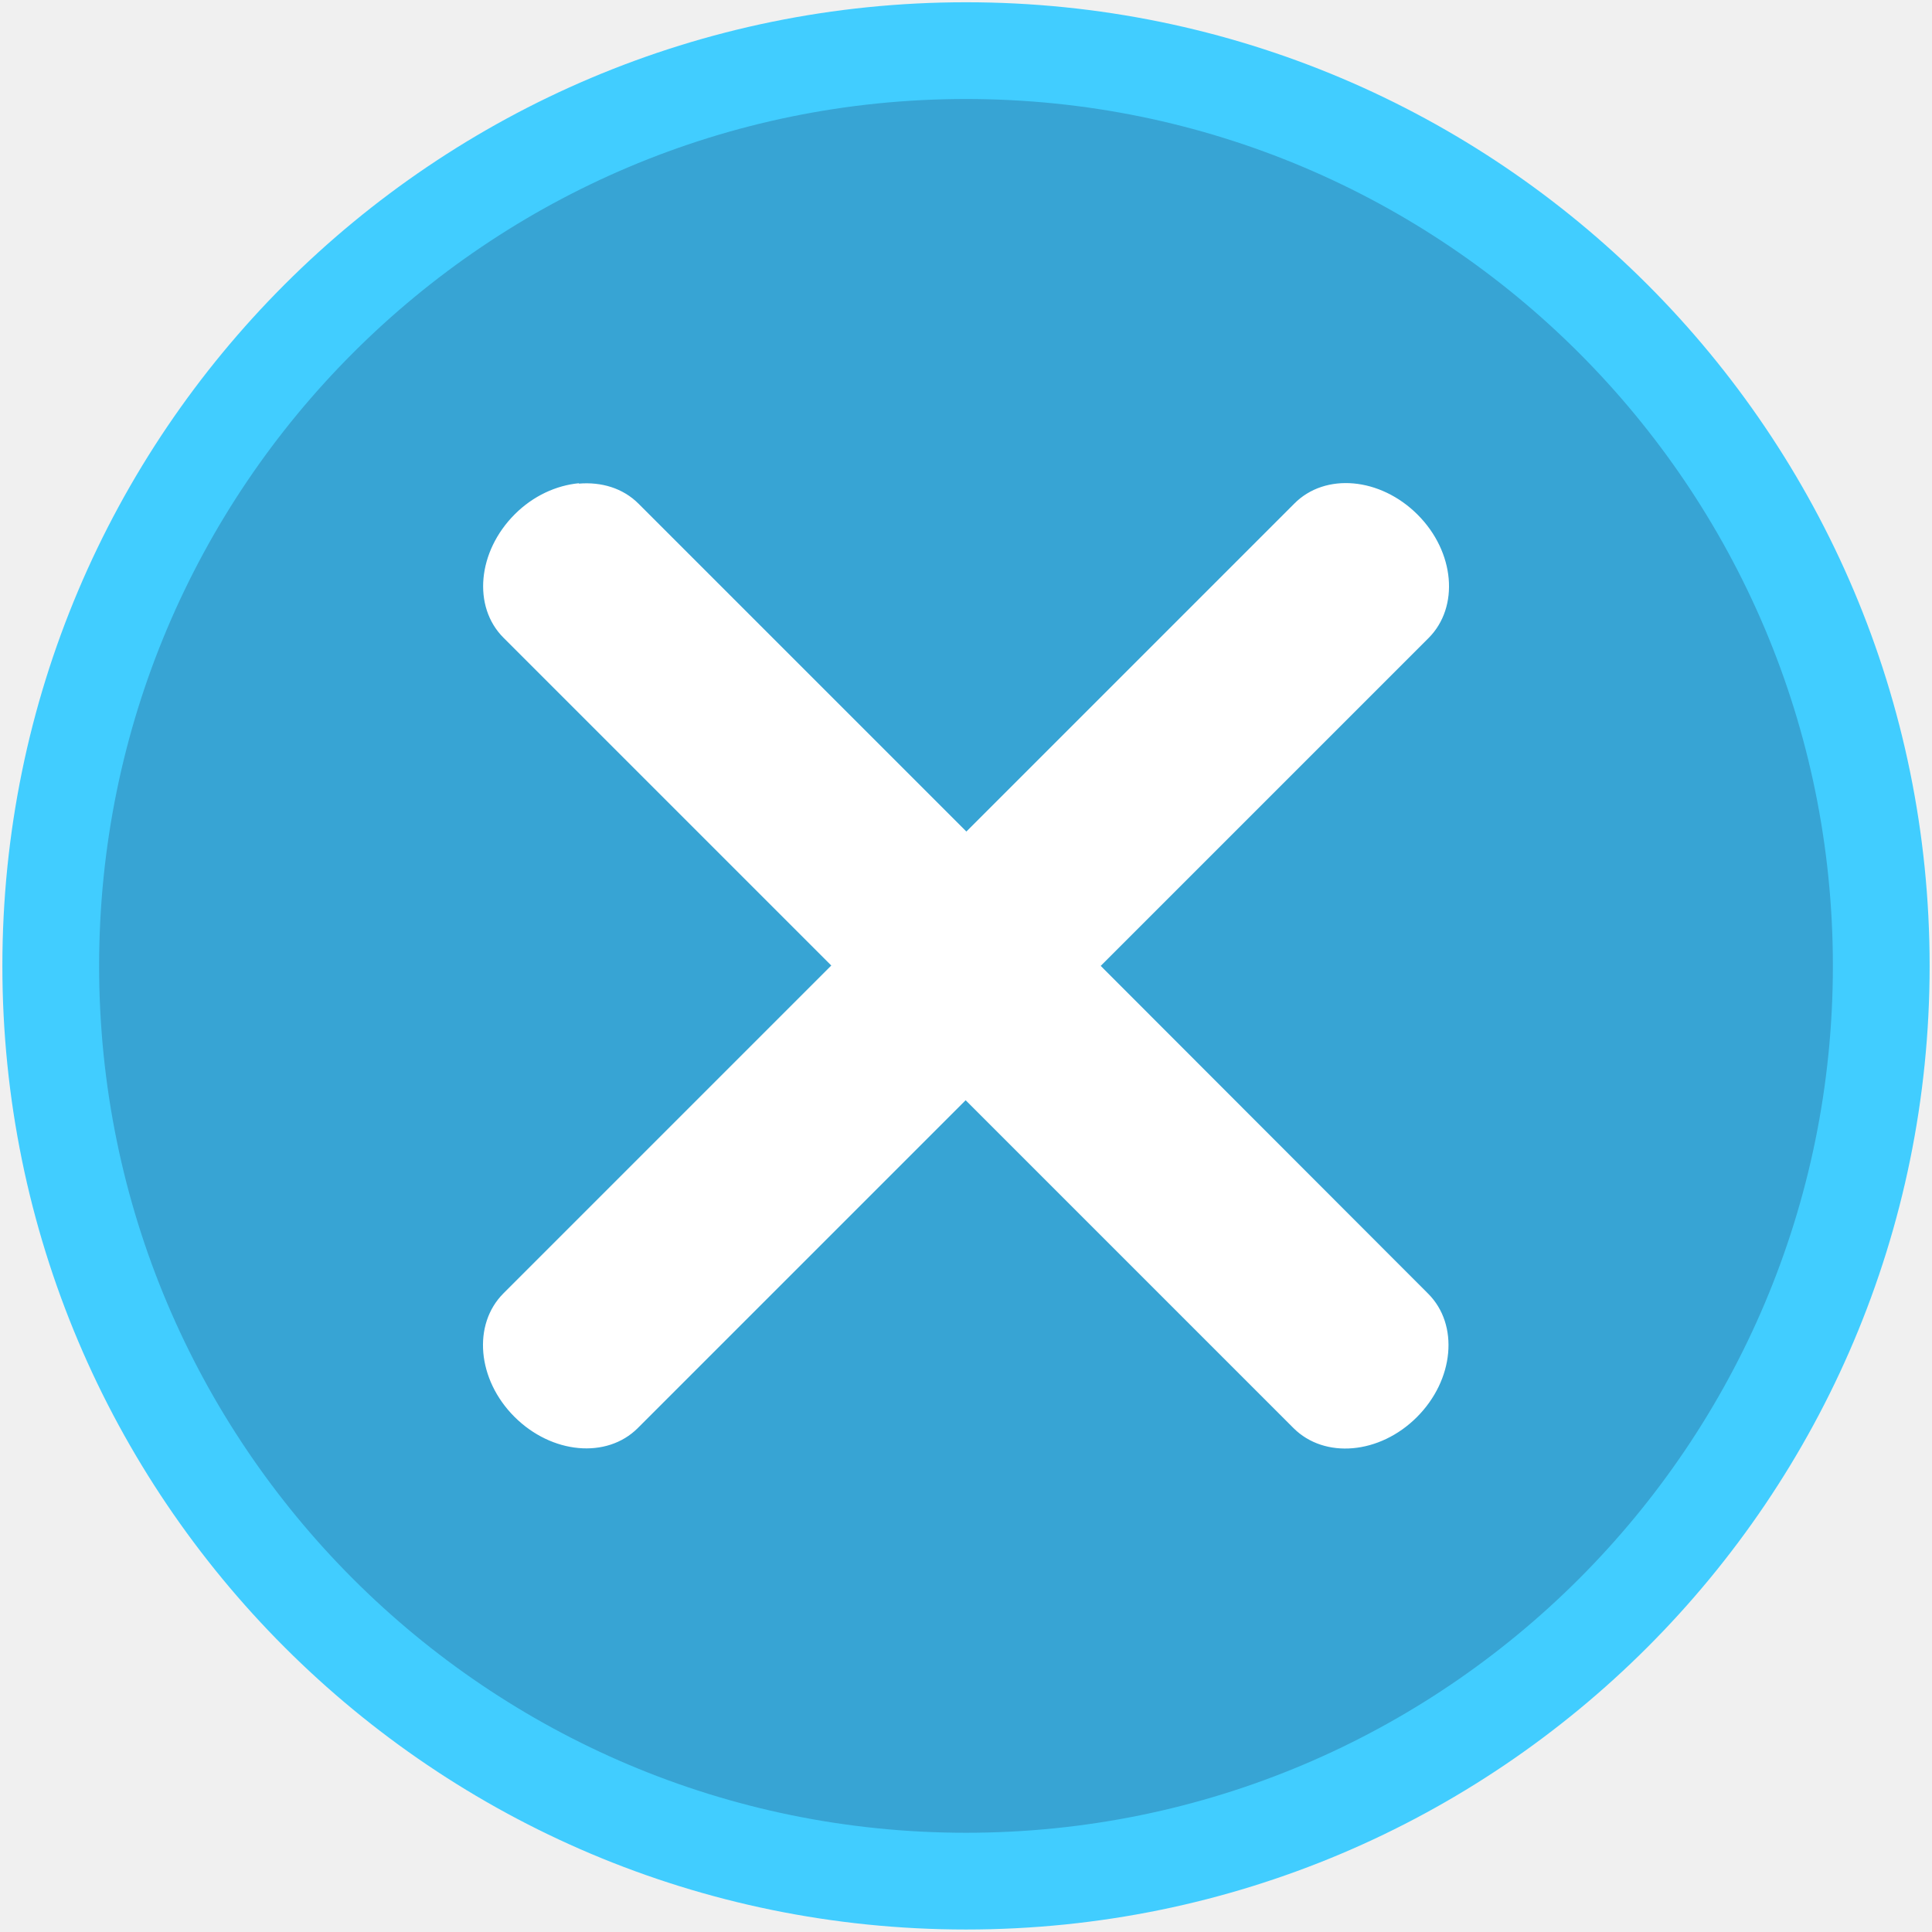
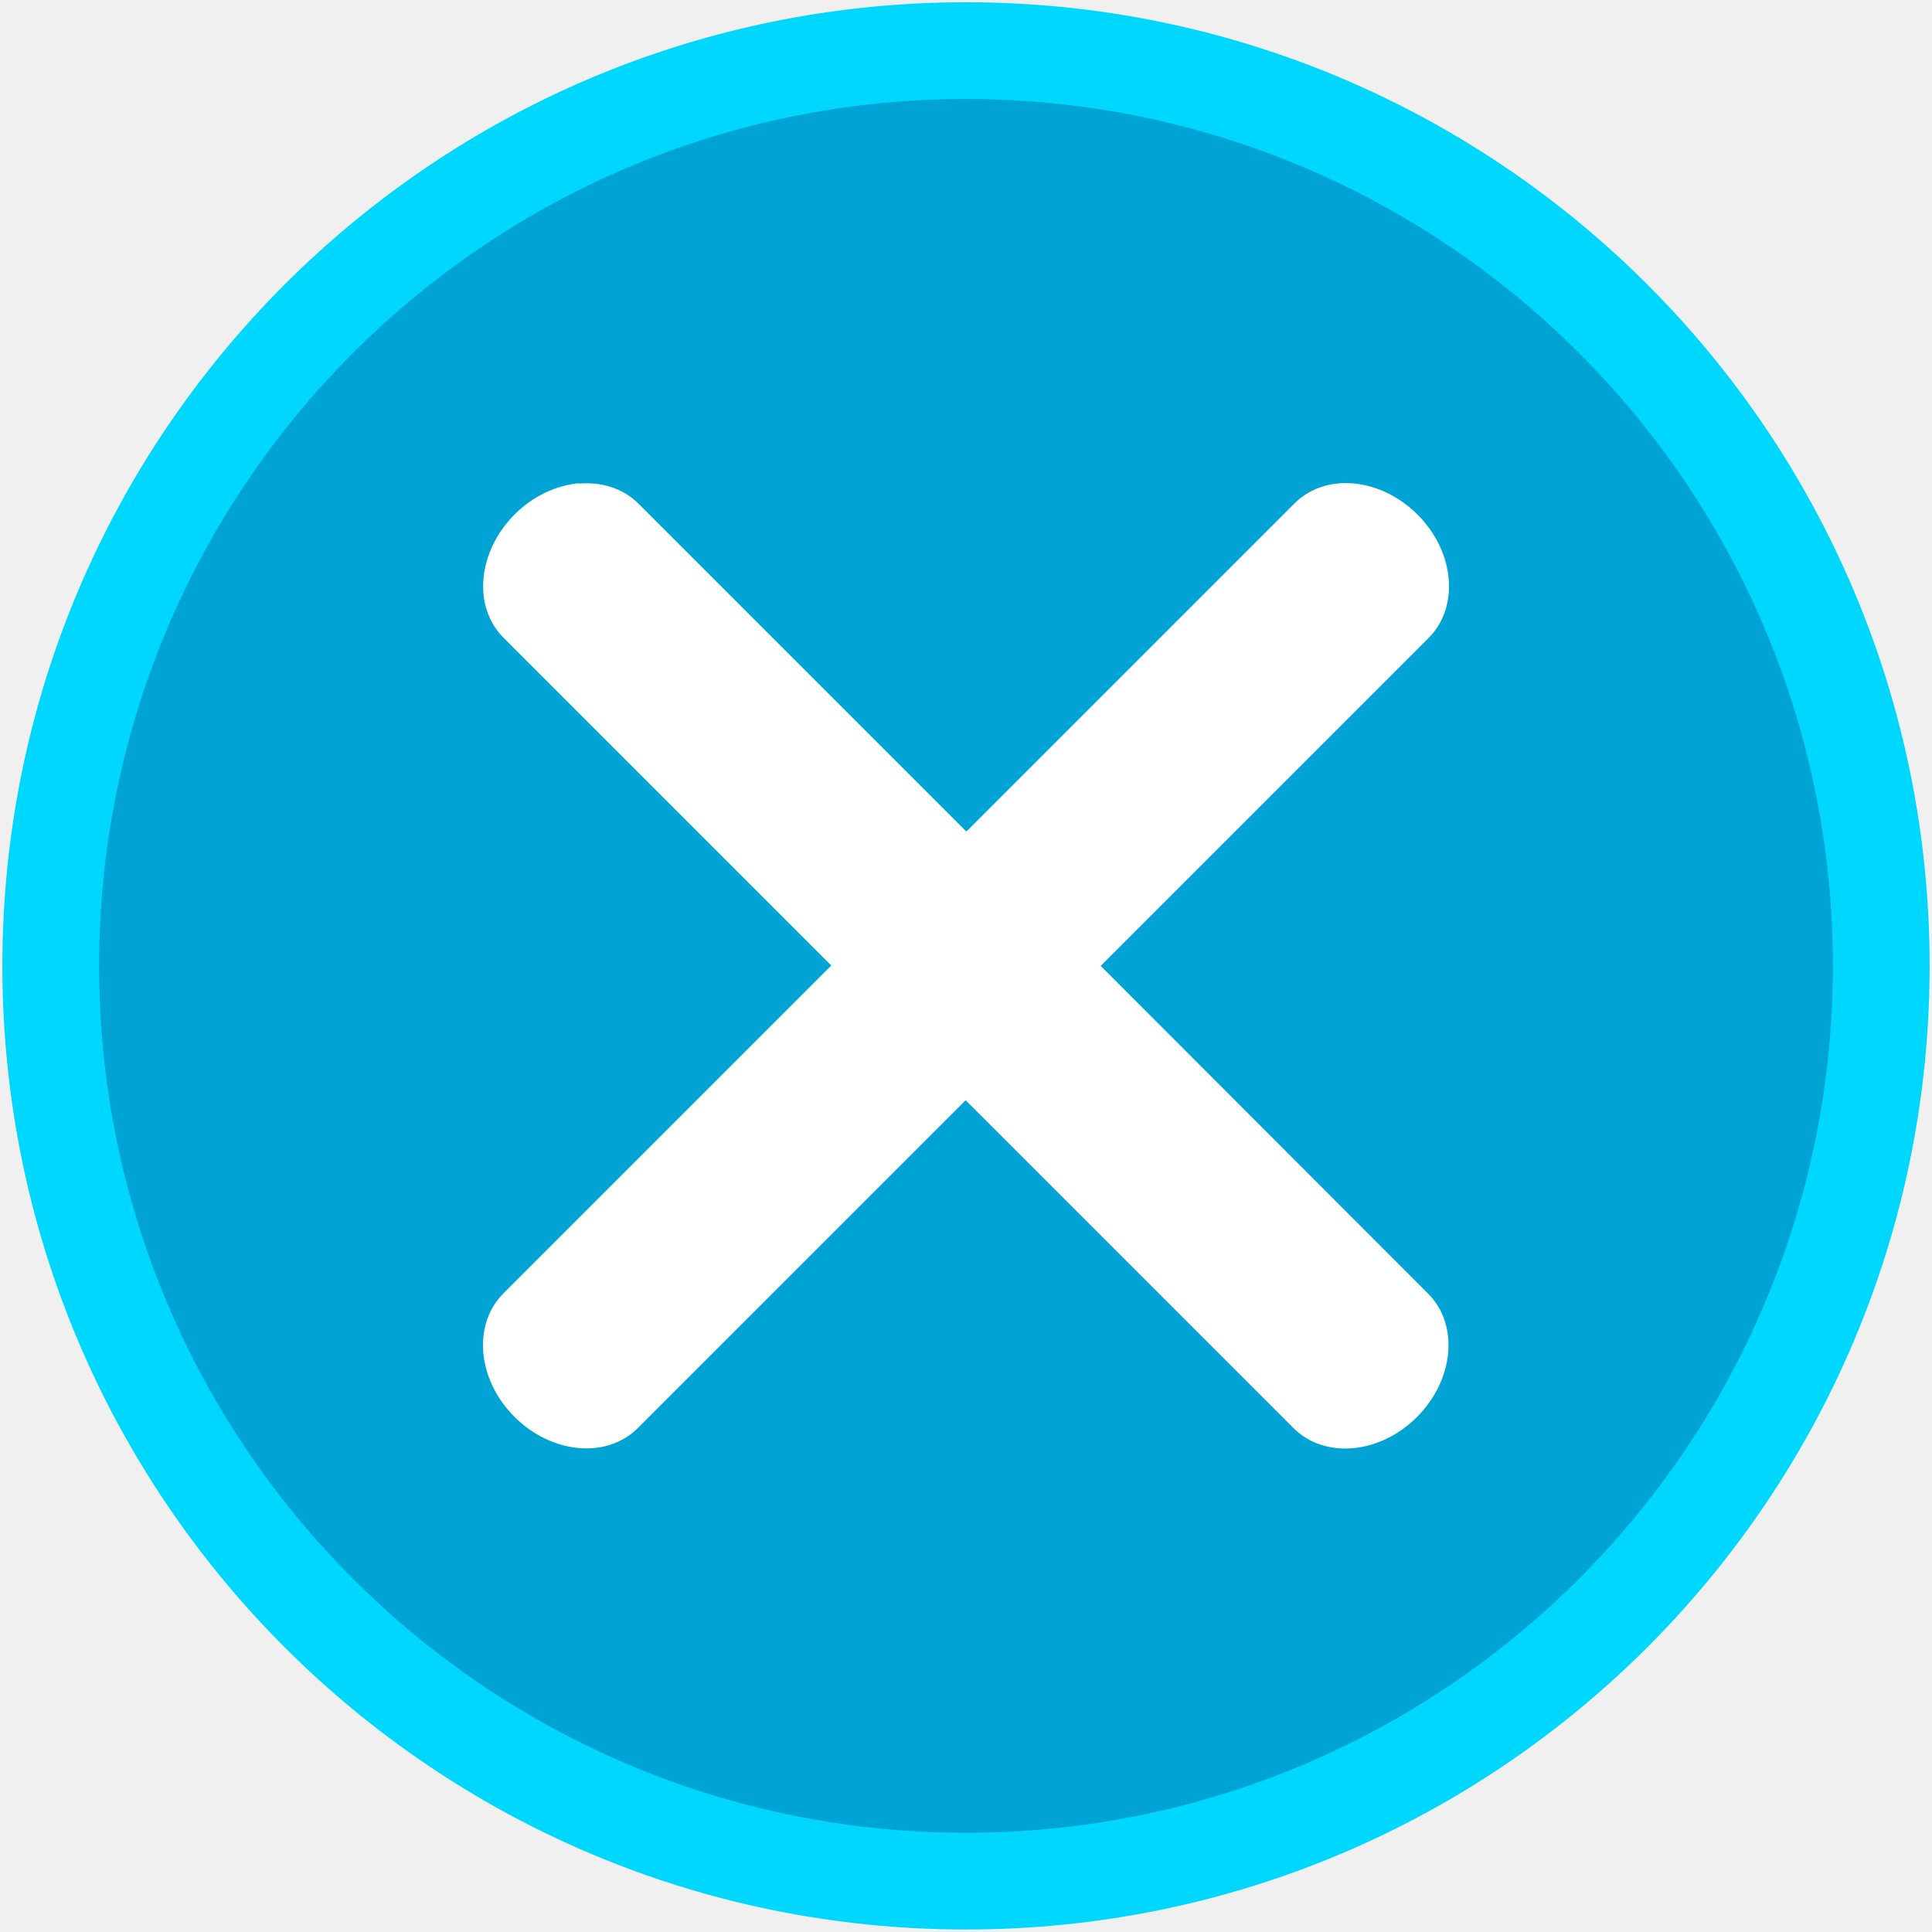
<svg xmlns="http://www.w3.org/2000/svg" id="svg8" version="1.1" viewBox="0 0 5.292 5.292" height="20" width="20">
  <defs id="defs2" />
  <g transform="translate(0,-291.7083)" id="layer1">
-     <circle r="2.507" cy="294.354" cx="2.646" id="path815" style="opacity:1;fill:#37a4d4;fill-opacity:1;stroke:#41cdff;stroke-width:0.265;stroke-linecap:round;stroke-linejoin:miter;stroke-miterlimit:4;stroke-dasharray:none;stroke-opacity:1;paint-order:markers fill stroke" />
+     <circle r="2.507" cy="294.354" cx="2.646" id="path815" style="opacity:1;fill:#00a4d4;fill-opacity:1;stroke:#00d7ff;stroke-width:0.265;stroke-linecap:round;stroke-linejoin:miter;stroke-miterlimit:4;stroke-dasharray:none;stroke-opacity:1;paint-order:markers fill stroke" />
    <path id="rect849-9-9" d="m 1.585,293.032 c -0.061,0.006 -0.124,0.034 -0.175,0.085 -0.102,0.102 -0.116,0.253 -0.031,0.338 l 0.898,0.898 -0.898,0.898 c -0.085,0.085 -0.072,0.236 0.03,0.338 0.102,0.102 0.253,0.116 0.338,0.031 l 0.898,-0.898 0.898,0.898 c 0.085,0.085 0.236,0.072 0.338,-0.03 0.102,-0.102 0.116,-0.253 0.031,-0.338 L 3.015,294.354 3.913,293.456 c 0.085,-0.085 0.072,-0.236 -0.03,-0.338 -0.102,-0.102 -0.253,-0.116 -0.338,-0.03 l -0.898,0.898 -0.898,-0.898 c -0.043,-0.043 -0.102,-0.06 -0.163,-0.055 z" style="opacity:1;fill:#ffffff;fill-opacity:1;stroke:none;stroke-width:0.332;stroke-linecap:round;stroke-linejoin:miter;stroke-miterlimit:4;stroke-dasharray:none;stroke-opacity:1;paint-order:markers fill stroke" />
  </g>
</svg>
